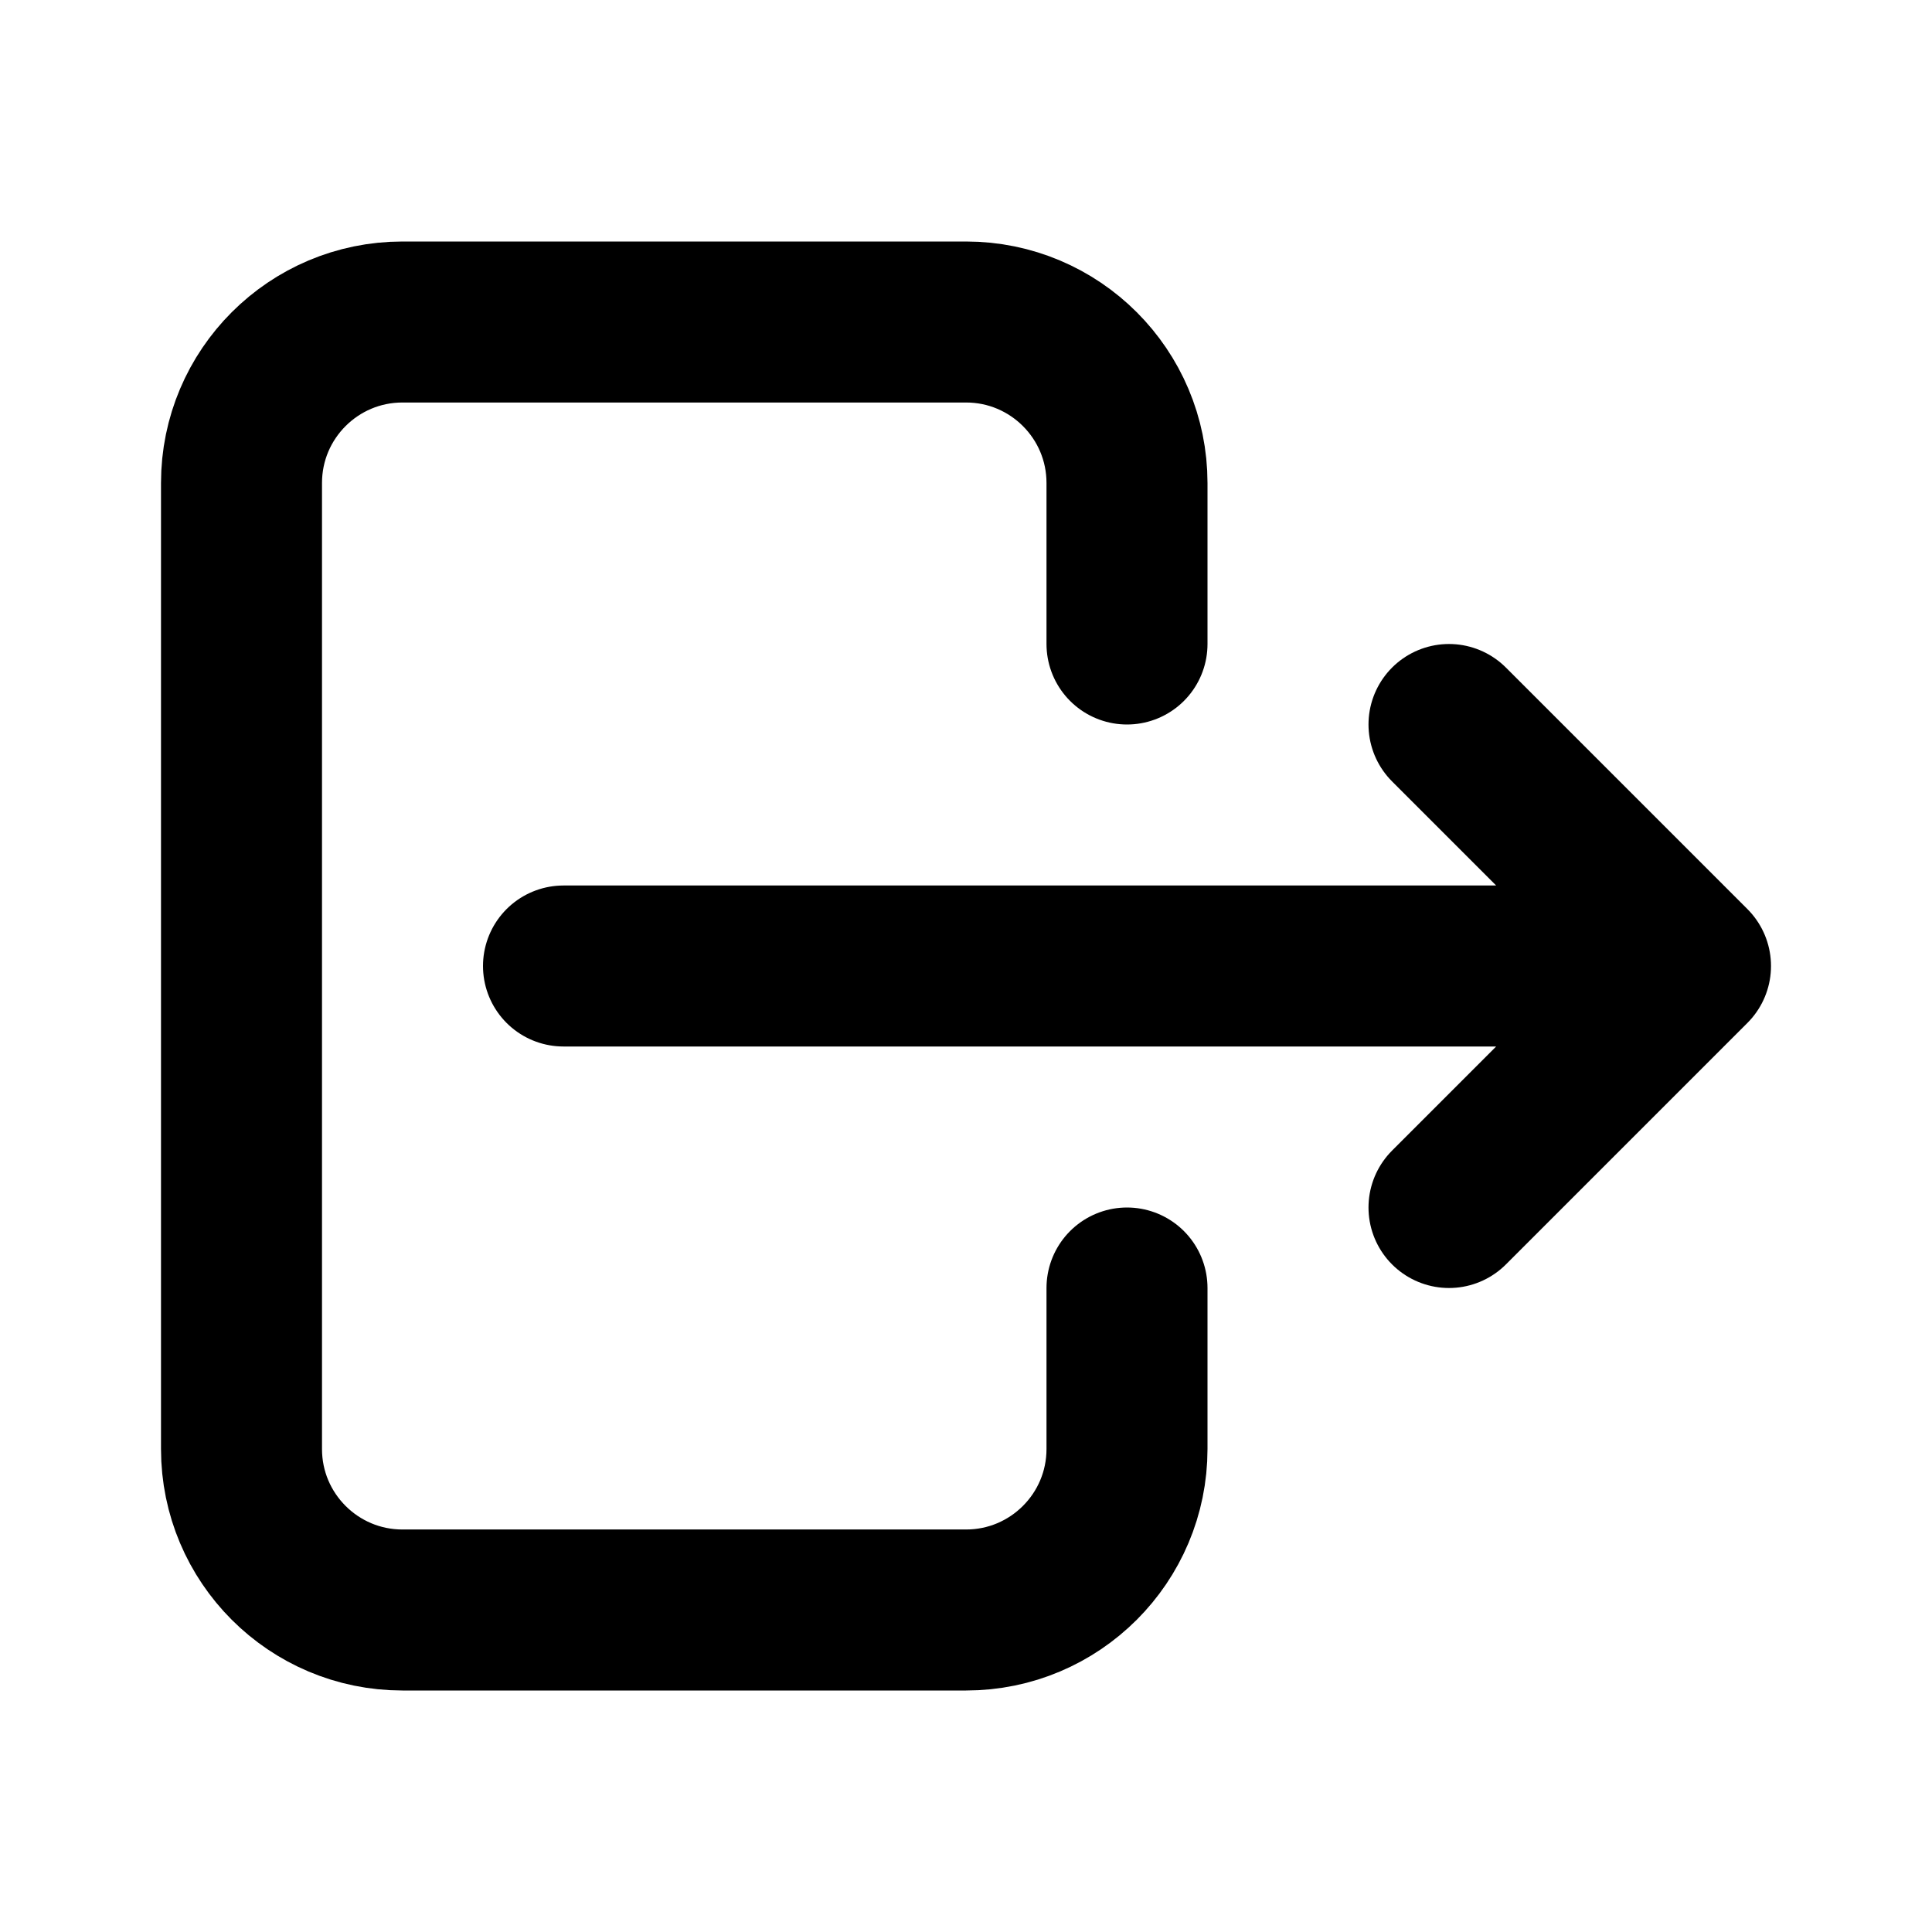
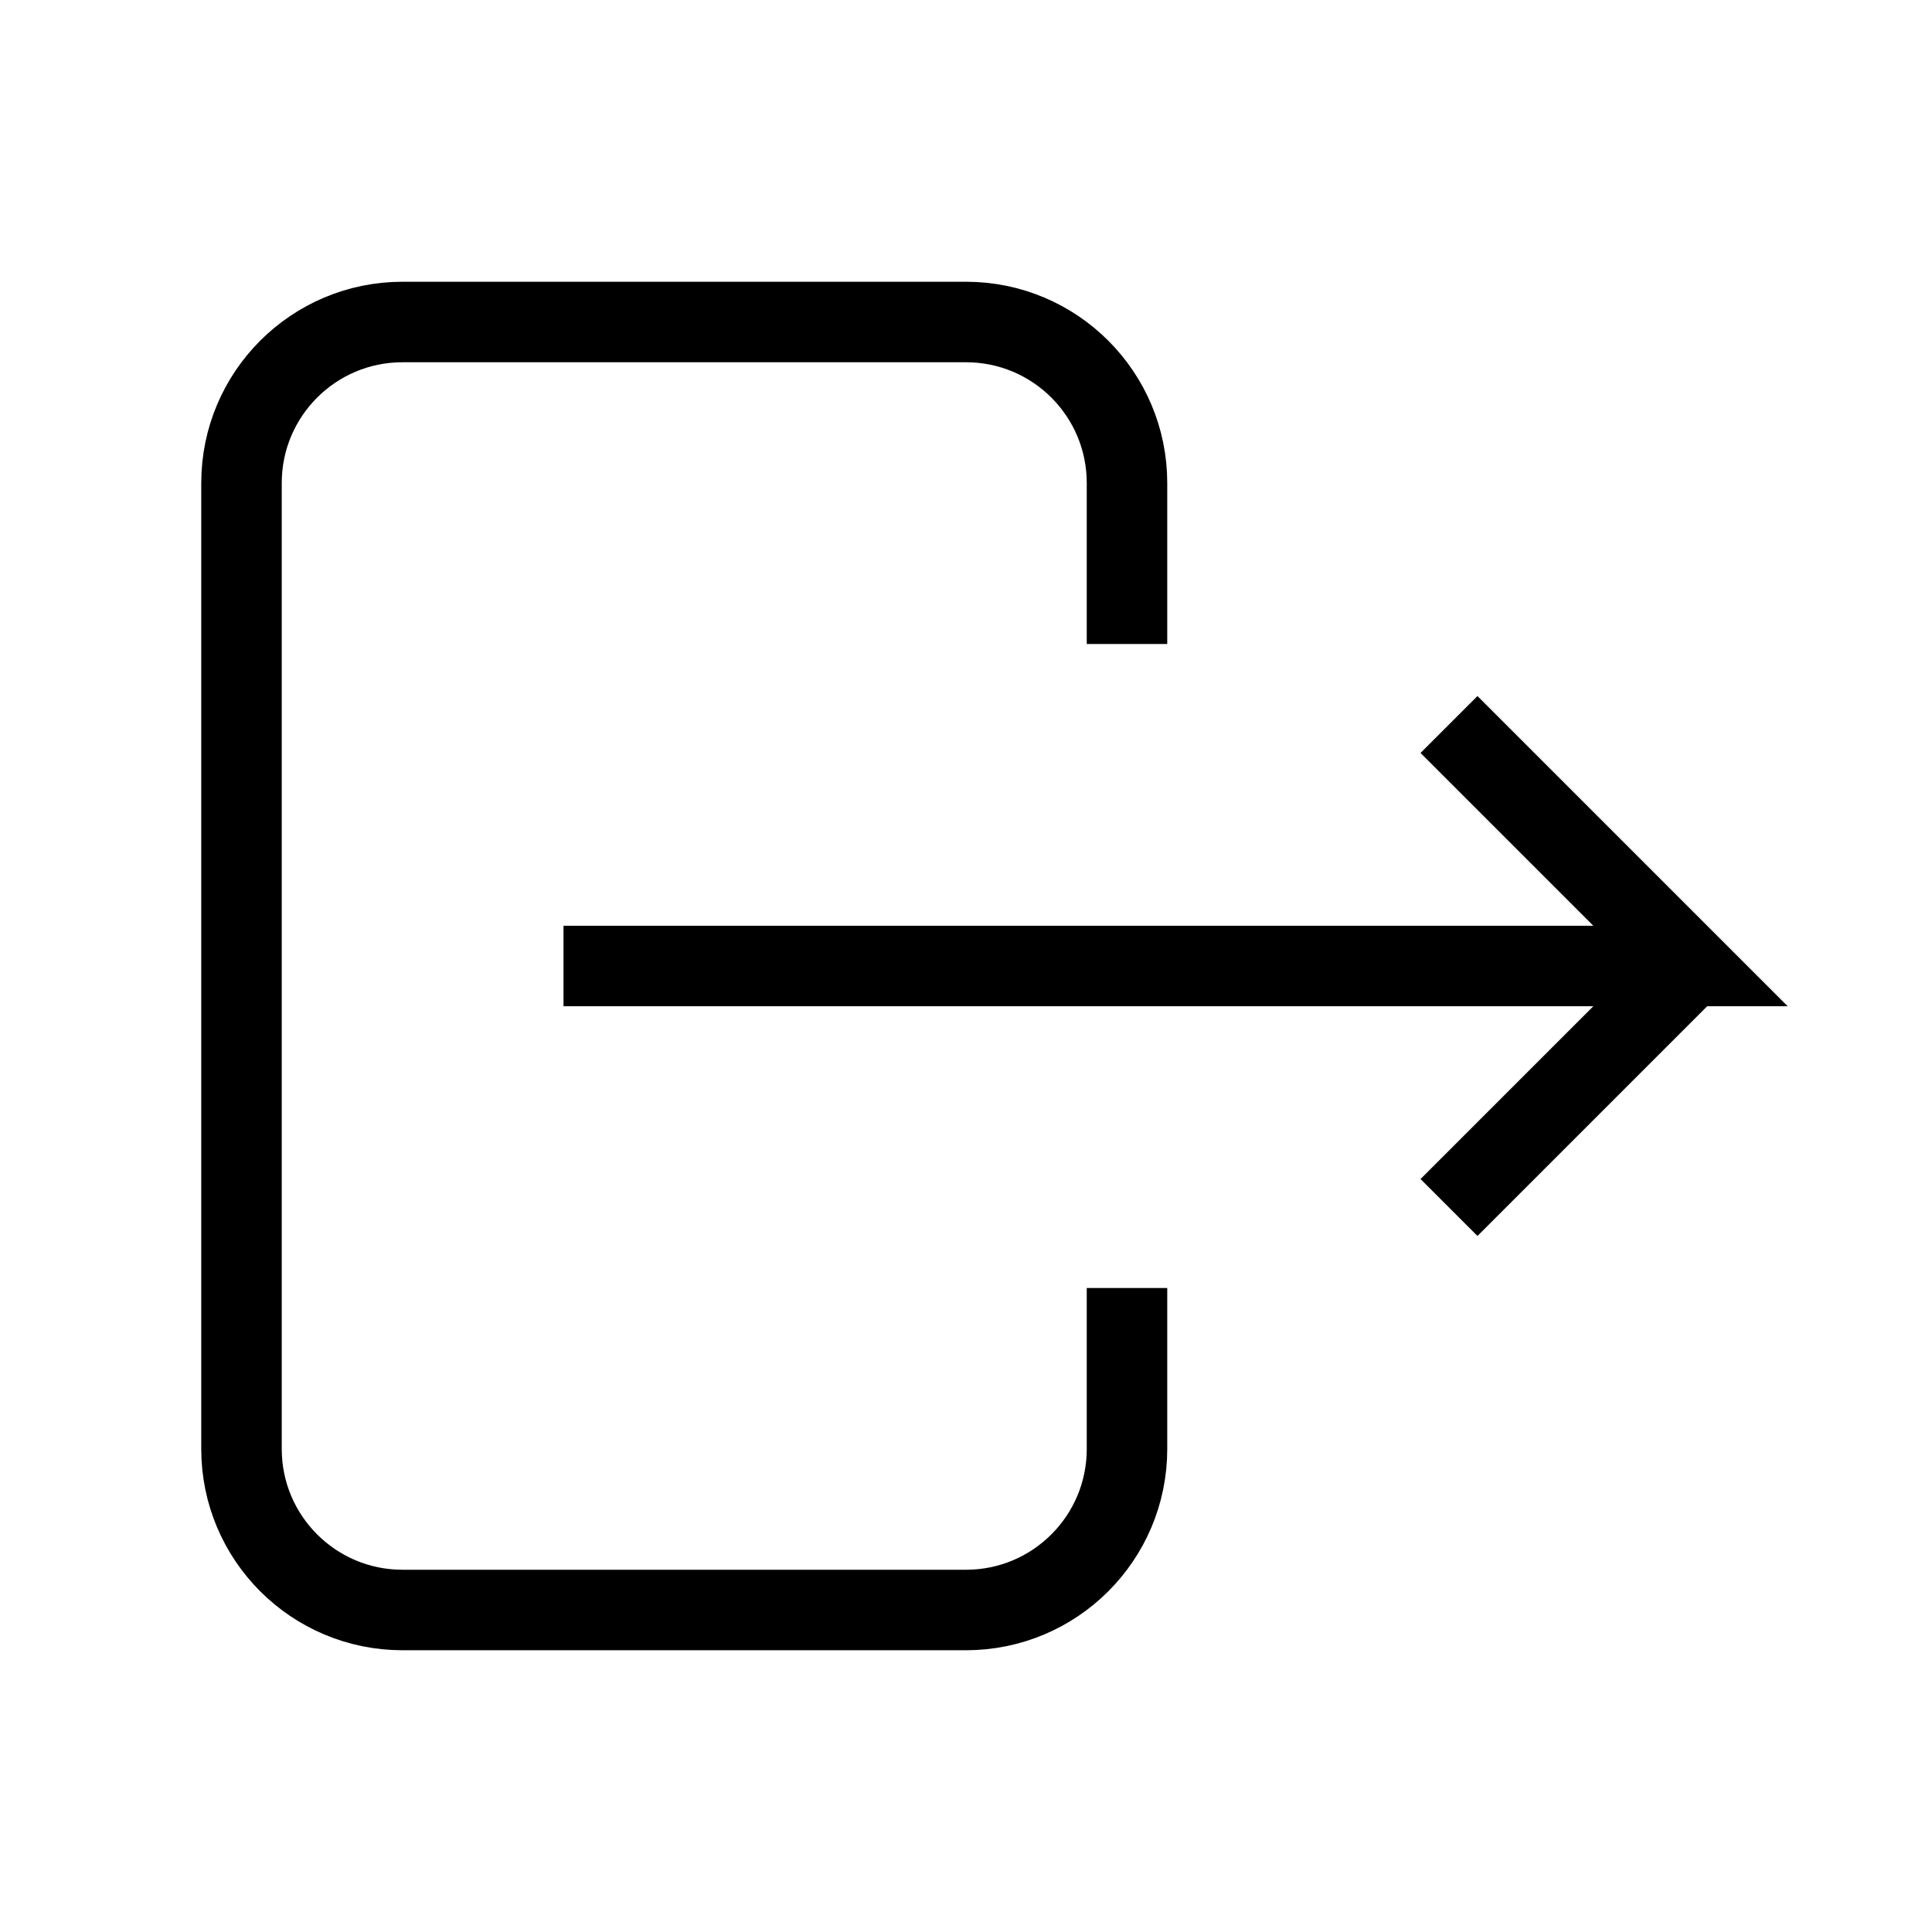
- <svg xmlns="http://www.w3.org/2000/svg" class="-mt-0.5" width="16" height="16" viewBox="0 0 24 24" stroke-width="2" stroke="currentColor" fill="none" stroke-linecap="round" stroke-linejoin="round">
+ <svg xmlns="http://www.w3.org/2000/svg" class="-mt-0.5" width="16" height="16" viewBox="0 0 24 24" strokeWidth="2" stroke="currentColor" fill="none" strokeLinecap="round" strokeLinejoin="round">
  <path stroke="none" d="M0 0h24v24H0z" fill="none" />
  <path d="M14 8v-2a2 2 0 0 0 -2 -2h-7a2 2 0 0 0 -2 2v12a2 2 0 0 0 2 2h7a2 2 0 0 0 2 -2v-2" />
  <path d="M7 12h14l-3 -3m0 6l3 -3" />
</svg>
